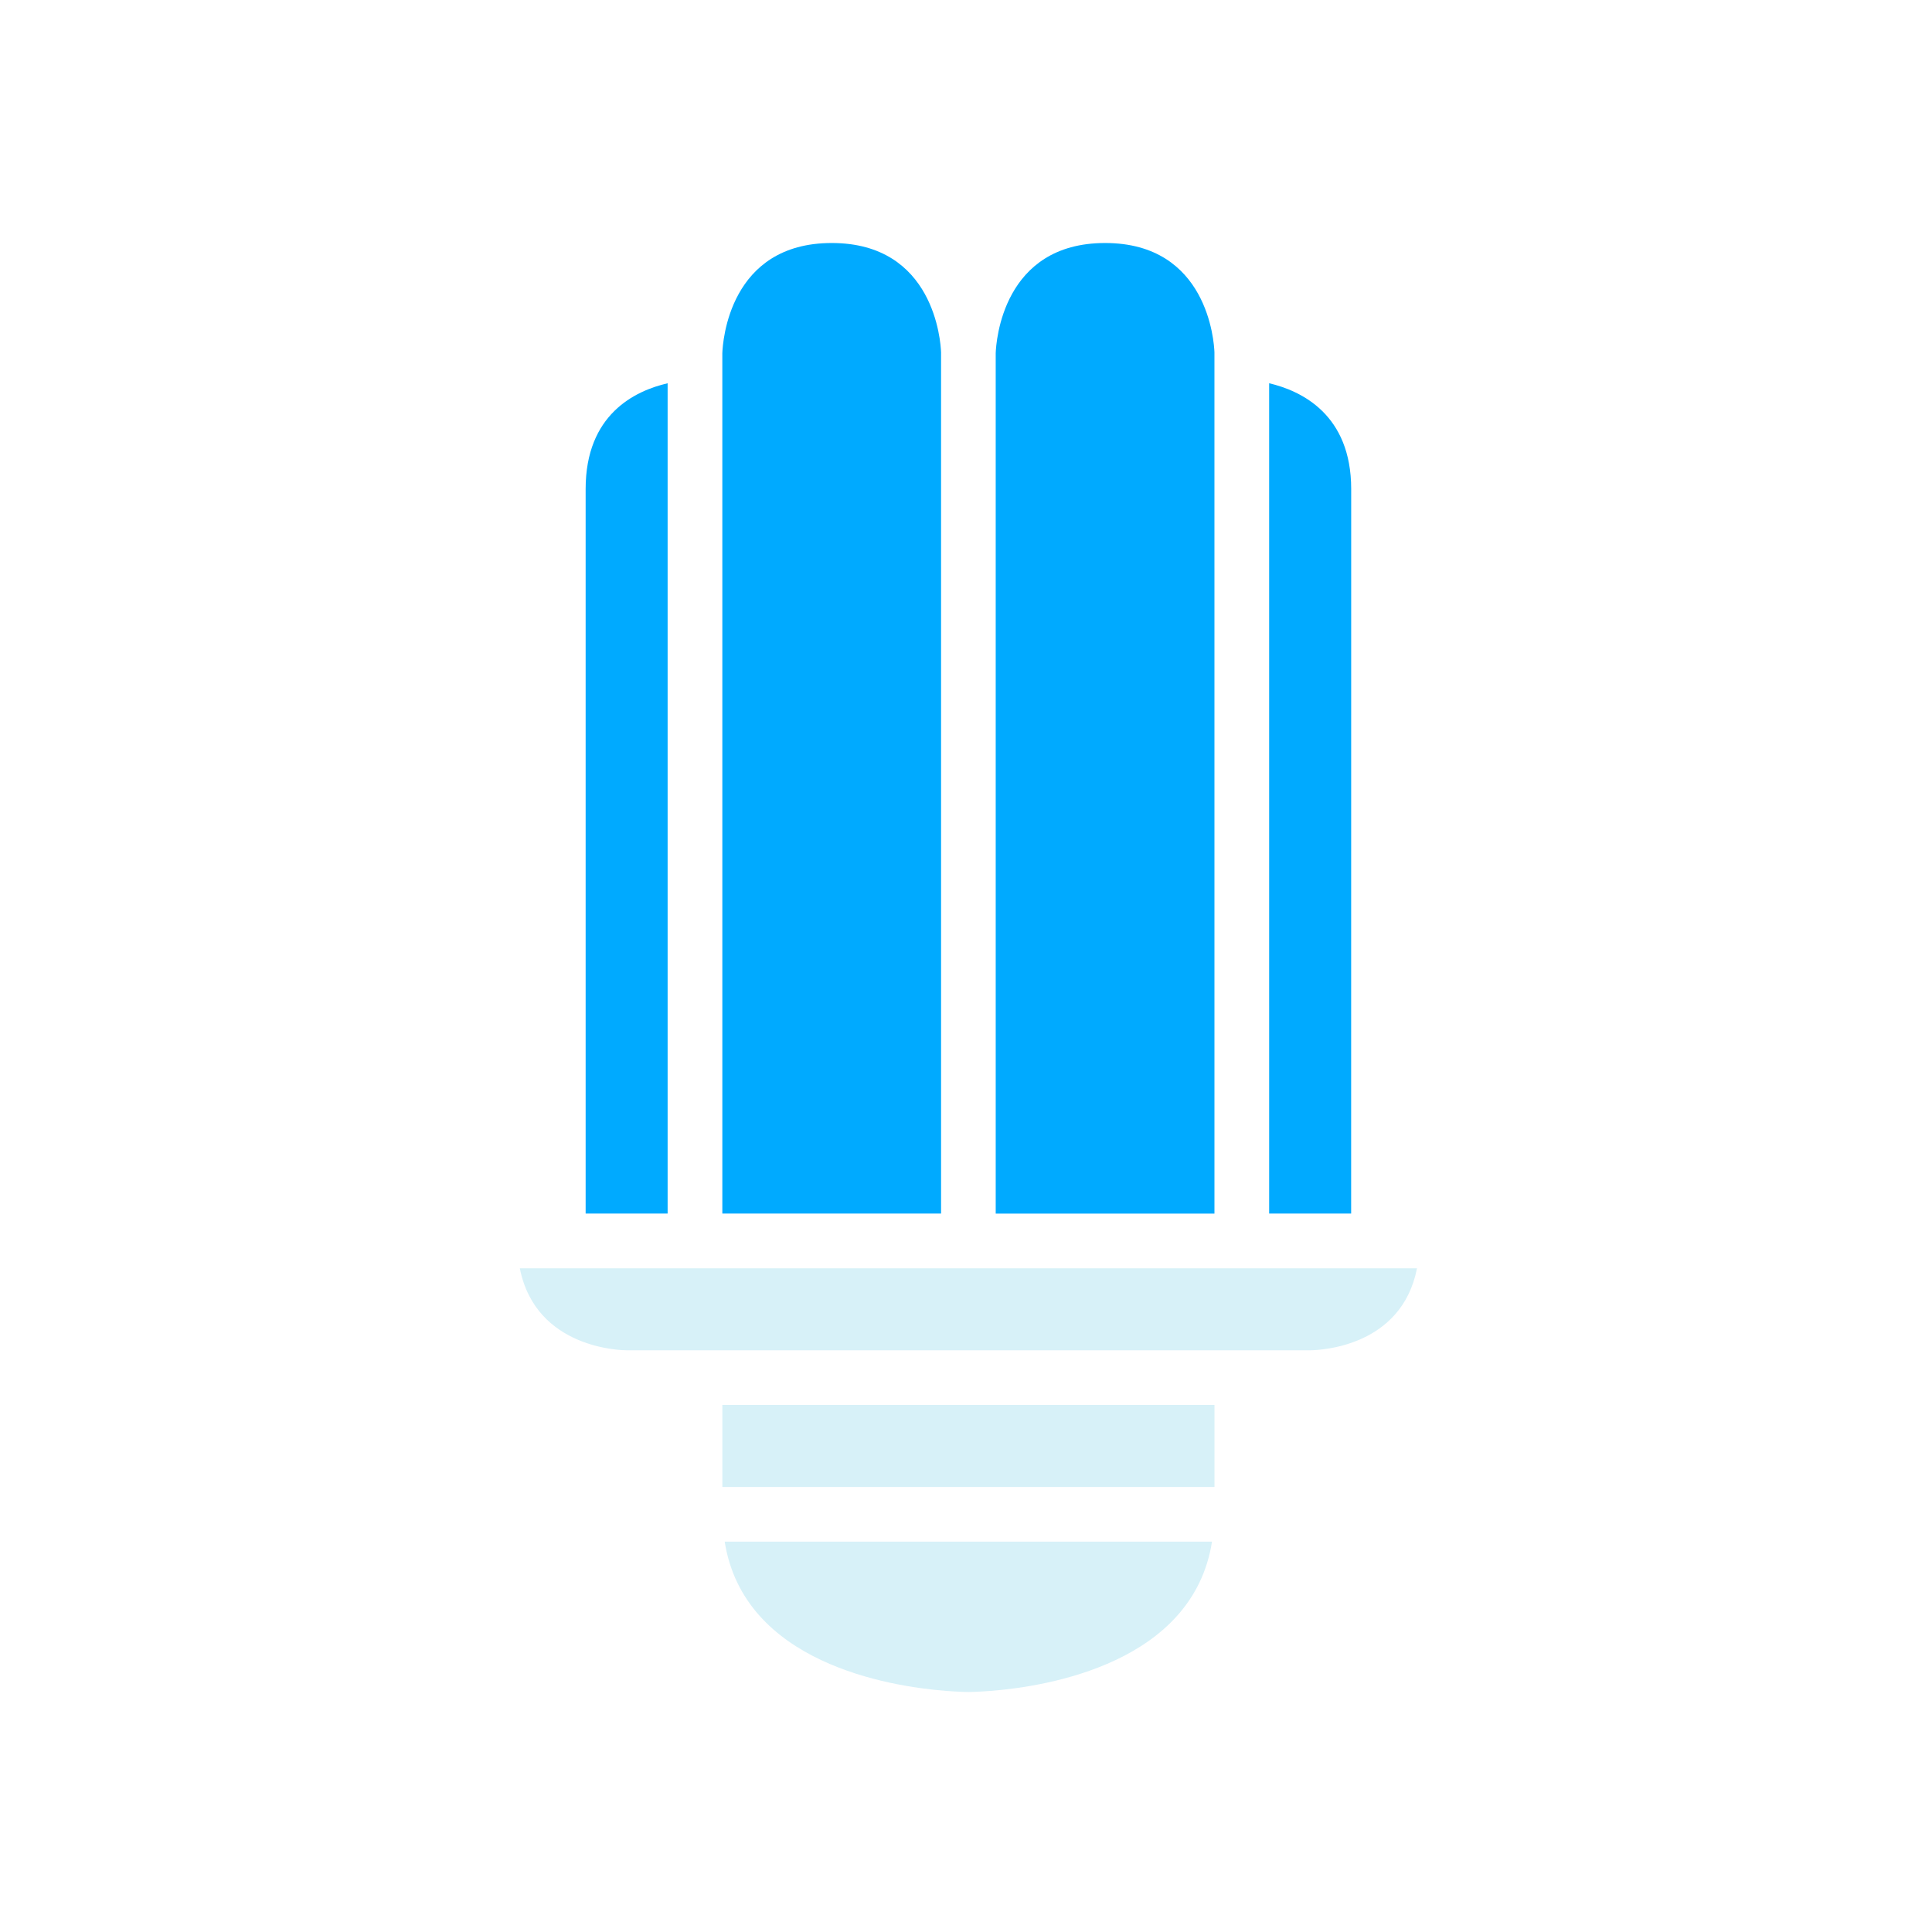
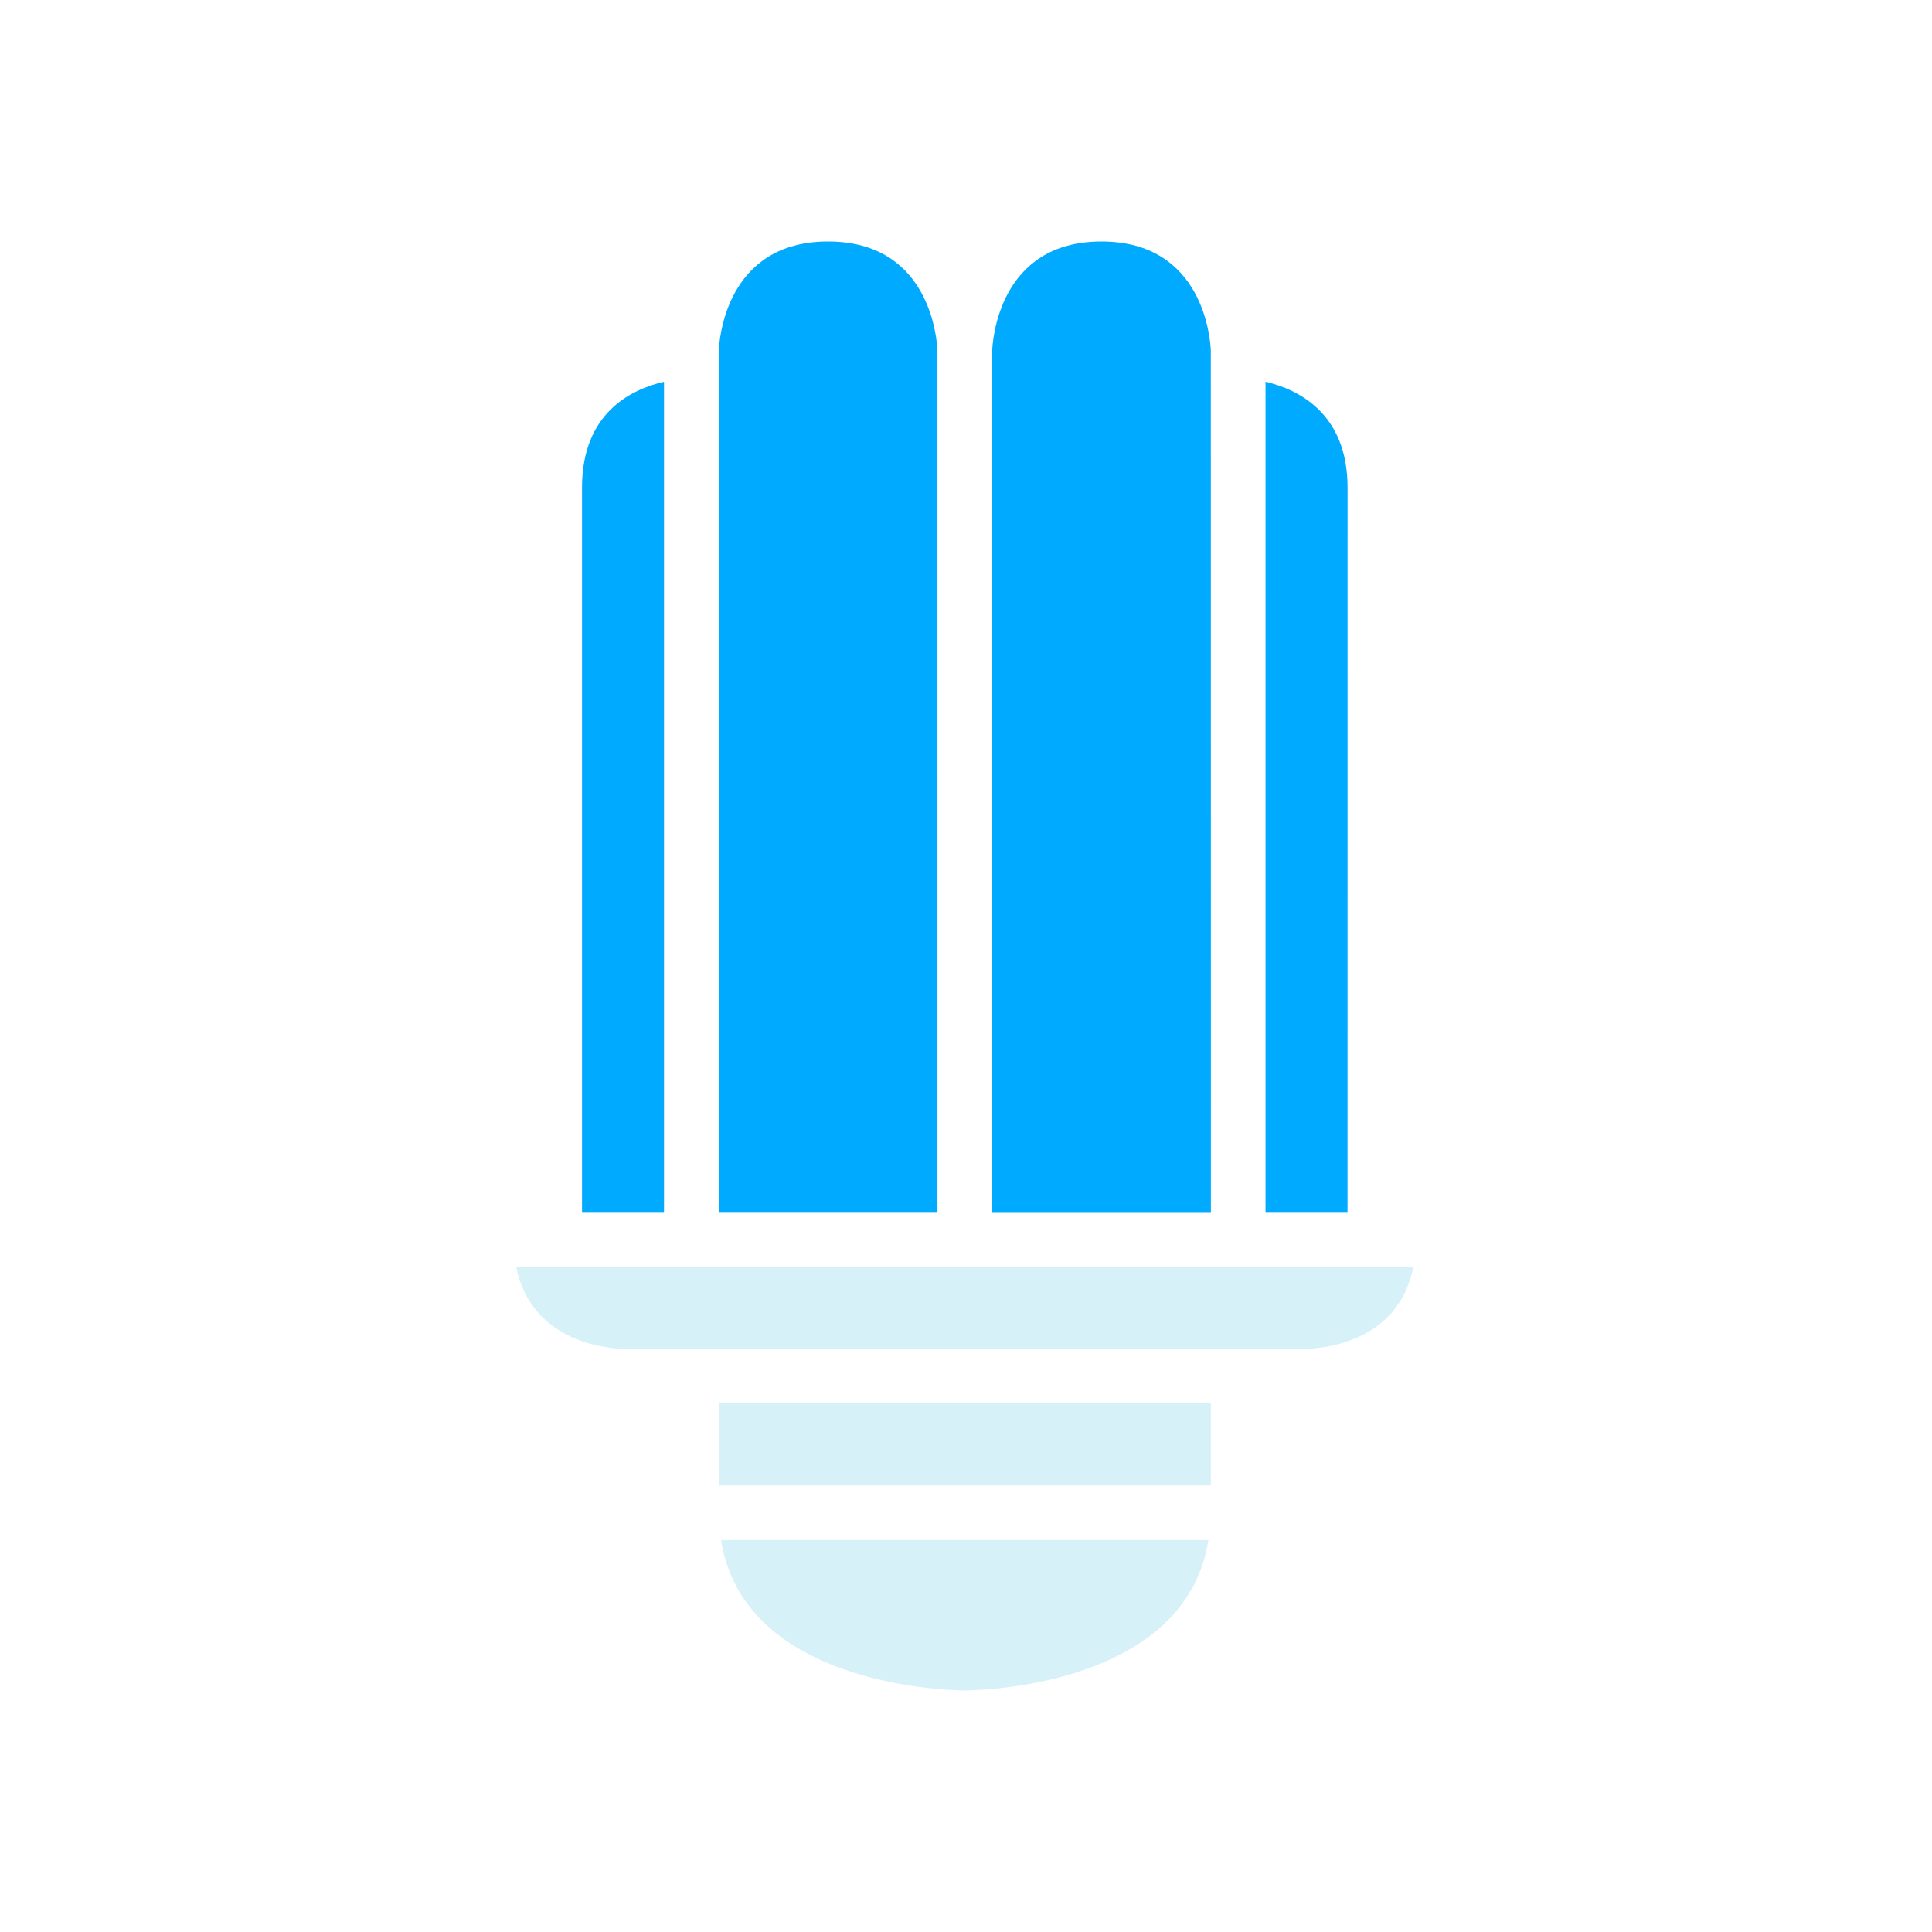
<svg xmlns="http://www.w3.org/2000/svg" width="32" height="32" viewBox="0 0 32 32" version="1.1" id="svg867">
  <defs id="defs3871">
    <style type="text/css" id="current-color-scheme" />
  </defs>
  <g id="layer1">
    <g id="redshift-status-on">
      <rect y="0" x="3.5527137e-15" height="32" width="32" id="rect910" style="opacity:0.003;fill:#000000;stroke-width:1" />
-       <polygon points="41,69 43.2,69 50,69 56.8,69 59,69 59,66.25 59,66 50,66 41,66 41,66.25 " id="polygon6" transform="matrix(0.4528302,0,0,0.4528302,-6.601601,-6.616509)" style="fill:#d7f1f8;fill-opacity:1" />
-       <path d="M 16.04,25.534 H 13.685 12.003 c 0.317,2.008 2.716,2.397 3.659,2.472 0.207,0.016 0.349,0.019 0.377,0.019 0.029,-8.3e-5 0.171,-0.003 0.377,-0.019 0.943,-0.075 3.342,-0.464 3.659,-2.472 h -1.682 z" id="path8" style="fill:#d7f1f8;fill-opacity:1;stroke-width:0.453" />
-       <path d="M 15.587,5.836 C 15.581,5.663 15.475,4.025 13.776,4.025 c -1.699,0 -1.805,1.638 -1.812,1.825 l 2.21e-4,14.25 h 3.623 z" id="path10" style="fill:#00aaff;fill-opacity:1;stroke-width:0.453" />
-       <path d="m 22.38,8.1 c 0,-1.231 -0.821,-1.626 -1.359,-1.752 l 2.21e-4,13.752 h 1.358 z" id="path12-3" style="fill:#00aaff;fill-opacity:1;stroke-width:0.453" />
-       <path d="M 20.115,5.836 C 20.109,5.663 20.003,4.025 18.304,4.025 c -1.699,0 -1.805,1.638 -1.812,1.825 v 0.758 l 2.21e-4,13.493 h 3.623 z" id="path14-67" style="fill:#00aaff;fill-opacity:1;stroke-width:0.453" />
-       <path d="m 9.7,8.1 v 12 h 1.358 V 6.348 C 10.516,6.473 9.7,6.864 9.7,8.1 Z" id="path16-5" style="fill:#00aaff;fill-opacity:1;stroke-width:0.453" />
-       <path d="m 20.921,22.365 h 0.779 c 0.166,-0.002 1.515,-0.055 1.77,-1.358 H 22.832 20.568 16.04 11.512 9.247 8.61 c 0.265,1.342 1.702,1.358 1.77,1.358 h 0.779 0.706 4.175 4.175 z" id="path18-3" style="fill:#d7f1f8;fill-opacity:1;stroke-width:0.453" />
+       <polygon points="59,69 59,66.25 59,66 50,66 41,66 41,66.25 41,69 43.2,69 50,69 56.8,69 " id="polygon6" transform="matrix(0.4528302,0,0,0.4528302,-6.661601,-6.641509)" style="fill:#d7f1f8;fill-opacity:1" />
+       <path d="M 15.98,25.509 H 13.625 11.943 c 0.317,2.008 2.716,2.397 3.659,2.472 0.207,0.016 0.349,0.019 0.377,0.019 0.029,-8.3e-5 0.171,-0.003 0.377,-0.019 0.943,-0.075 3.342,-0.464 3.659,-2.472 h -1.682 z" id="path8" style="fill:#d7f1f8;fill-opacity:1;stroke-width:0.453" />
+       <path d="M 15.527,5.811 C 15.521,5.638 15.415,4 13.716,4 c -1.699,0 -1.805,1.638 -1.812,1.825 l 2.21e-4,14.25 h 3.623 z" id="path10" style="fill:#00aaff;fill-opacity:1;stroke-width:0.453" />
+       <path d="m 22.32,8.075 c 0,-1.231 -0.821,-1.626 -1.359,-1.752 l 2.21e-4,13.752 h 1.358 z" id="path12-3" style="fill:#00aaff;fill-opacity:1;stroke-width:0.453" />
+       <path d="M 20.055,5.811 C 20.049,5.638 19.944,4 18.244,4 16.545,4 16.439,5.638 16.433,5.825 v 0.758 l 2.21e-4,13.493 h 3.623 z" id="path14-67" style="fill:#00aaff;fill-opacity:1;stroke-width:0.453" />
+       <path d="m 9.64,8.075 v 12 h 1.358 V 6.323 C 10.456,6.448 9.64,6.839 9.64,8.075 Z" id="path16-5" style="fill:#00aaff;fill-opacity:1;stroke-width:0.453" />
+       <path d="m 20.861,22.34 h 0.779 c 0.166,-0.002 1.515,-0.055 1.77,-1.358 H 22.772 20.508 15.98 11.452 9.187 8.55 c 0.265,1.342 1.702,1.358 1.77,1.358 h 0.779 0.706 4.175 4.175 z" id="path18-3" style="fill:#d7f1f8;fill-opacity:1;stroke-width:0.453" />
    </g>
    <g id="redshift-status-off">
      <rect style="opacity:0.003;fill:#000000;stroke-width:1" id="rect1033" width="32" height="32" x="32" y="0" />
-       <polygon points="59,69 59,66.25 59,66 50,66 41,66 41,66.25 41,69 43.2,69 50,69 56.8,69 " id="polygon6-5" transform="matrix(0.4528302,0,0,0.4528302,24.69811,-6.716981)" style="fill:#d7f1f8;fill-opacity:1" />
-       <path d="M 47.34,25.434 H 44.985 43.303 c 0.317,2.008 2.716,2.397 3.659,2.472 0.207,0.016 0.349,0.019 0.377,0.019 0.029,-8.3e-5 0.171,-0.003 0.377,-0.019 0.943,-0.075 3.342,-0.464 3.659,-2.472 h -1.682 z" id="path8-6" style="fill:#d7f1f8;fill-opacity:1;stroke-width:0.453" />
-       <path d="m 46.887,5.736 c -0.006,-0.173 -0.112,-1.811 -1.811,-1.811 -1.699,0 -1.805,1.638 -1.812,1.825 L 43.264,20 h 3.623 z" id="path10-2" style="fill:#bfebf2;fill-opacity:1;stroke-width:0.453" />
-       <path d="m 53.679,8 c 0,-1.231 -0.821,-1.626 -1.359,-1.752 L 52.321,20 h 1.358 z" id="path12-9" style="fill:#bfebf2;fill-opacity:1;stroke-width:0.453" />
-       <path d="m 51.415,5.736 c -0.006,-0.173 -0.112,-1.811 -1.811,-1.811 -1.699,0 -1.805,1.638 -1.812,1.825 V 6.507 L 47.792,20 h 3.623 v -5.982 z" id="path14-1" style="fill:#bfebf2;fill-opacity:1;stroke-width:0.453" />
-       <path d="m 41,8 v 12 h 1.358 V 6.248 C 41.816,6.372 41,6.764 41,8 Z" id="path16-27" style="fill:#bfebf2;fill-opacity:1;stroke-width:0.453" />
-       <path d="M 52.221,22.264 H 53 c 0.166,-0.002 1.515,-0.055 1.77,-1.358 H 54.132 51.868 47.34 42.811 40.547 39.91 c 0.265,1.342 1.702,1.358 1.77,1.358 h 0.779 0.706 4.175 4.175 z" id="path18-0" style="fill:#d7f1f8;fill-opacity:1;stroke-width:0.453" />
+       <polygon points="50,66 41,66 41,66.25 41,69 43.2,69 50,69 56.8,69 59,69 59,66.25 59,66 " id="polygon6-5" transform="matrix(0.4528302,0,0,0.4528302,25.3384,-6.641509)" style="fill:#d7f1f8;fill-opacity:1" />
+       <path d="M 47.98,25.509 H 45.625 43.943 c 0.317,2.008 2.716,2.397 3.659,2.472 0.207,0.016 0.349,0.019 0.377,0.019 0.029,-8.3e-5 0.171,-0.003 0.377,-0.019 0.943,-0.075 3.342,-0.464 3.659,-2.472 h -1.682 z" id="path8-6" style="fill:#d7f1f8;fill-opacity:1;stroke-width:0.453" />
+       <path d="M 47.527,5.811 C 47.521,5.638 47.415,4 45.716,4 c -1.699,0 -1.805,1.638 -1.812,1.825 l 2.21e-4,14.25 h 3.623 z" id="path10-2" style="fill:#bfebf2;fill-opacity:1;stroke-width:0.453" />
+       <path d="m 54.32,8.075 c 0,-1.231 -0.821,-1.626 -1.359,-1.752 l 2.21e-4,13.752 h 1.358 z" id="path12-9" style="fill:#bfebf2;fill-opacity:1;stroke-width:0.453" />
+       <path d="M 52.055,5.811 C 52.049,5.638 51.944,4 50.244,4 48.545,4 48.439,5.638 48.433,5.825 v 0.758 l 2.21e-4,13.493 h 3.623 v -5.982 z" id="path14-1" style="fill:#bfebf2;fill-opacity:1;stroke-width:0.453" />
+       <path d="m 41.64,8.075 v 12 h 1.358 V 6.323 c -0.542,0.125 -1.358,0.516 -1.358,1.752 z" id="path16-27" style="fill:#bfebf2;fill-opacity:1;stroke-width:0.453" />
+       <path d="m 52.861,22.34 h 0.779 c 0.166,-0.002 1.515,-0.055 1.77,-1.358 H 54.772 52.508 47.98 43.452 41.187 40.55 c 0.265,1.342 1.702,1.358 1.77,1.358 h 0.779 0.706 4.175 4.175 z" id="path18-0" style="fill:#d7f1f8;fill-opacity:1;stroke-width:0.453" />
    </g>
    <g id="22-22-redshift-status-on">
      <rect y="10" x="-44" height="22" width="22" id="rect1467-9-7-9-9-4" style="opacity:0.003;fill-opacity:1" />
-       <polygon points="41,69 43.2,69 50,69 56.8,69 59,69 59,66.25 59,66 50,66 41,66 41,66.25 " id="polygon6-9" transform="matrix(0.3018877,0,0,0.3018877,-48.0681,5.90564)" style="fill:#d7f1f8;fill-opacity:1" />
-       <path d="m -32.974,27.34 h -1.57 -1.121 c 0.211,1.339 1.81,1.598 2.439,1.648 0.138,0.011 0.232,0.013 0.252,0.013 0.019,-5.3e-5 0.114,-0.002 0.252,-0.013 0.629,-0.05 2.228,-0.309 2.439,-1.648 h -1.121 z" id="path8-3" style="fill:#d7f1f8;fill-opacity:1;stroke-width:0.302" />
-       <path d="M -33.276,14.208 C -33.28,14.092 -33.35,13 -34.483,13 c -1.133,0 -1.203,1.092 -1.208,1.217 l 1.49e-4,9.5 h 2.415 z" id="path10-6" style="fill:#00aaff;fill-opacity:1;stroke-width:0.302" />
-       <path d="m -28.747,15.717 c 0,-0.821 -0.548,-1.084 -0.906,-1.168 l 1.49e-4,9.168 h 0.906 z" id="path12-06" style="fill:#00aaff;fill-opacity:1;stroke-width:0.302" />
-       <path d="M -30.257,14.208 C -30.261,14.092 -30.331,13 -31.464,13 c -1.133,0 -1.203,1.092 -1.208,1.217 v 0.505 l 1.54e-4,8.995 h 2.415 z" id="path14-26" style="fill:#00aaff;fill-opacity:1;stroke-width:0.302" />
-       <path d="m -37.2,15.717 v 8 h 0.906 v -9.168 c -0.362,0.083 -0.906,0.344 -0.906,1.168 z" id="path16-1" style="fill:#00aaff;fill-opacity:1;stroke-width:0.302" />
-       <path d="m -29.72,25.226 h 0.519 c 0.111,-0.001 1.01,-0.037 1.18,-0.906 h -0.425 -1.509 -3.019 -3.019 -1.509 -0.425 c 0.177,0.894 1.135,0.906 1.18,0.906 h 0.519 0.47 2.784 2.784 z" id="path18-8" style="fill:#d7f1f8;fill-opacity:1;stroke-width:0.302" />
+       <polygon points="41,66 41,66.25 41,69 43.2,69 50,69 56.8,69 59,69 59,66.25 59,66 50,66 " id="polygon6-9" transform="matrix(0.3047257,0,0,0.3018877,-48.23643,5.90564)" style="fill:#d7f1f8;fill-opacity:1" />
+       <path d="m -33,27.34 h -1.585 -1.132 c 0.213,1.339 1.827,1.598 2.462,1.648 0.139,0.011 0.235,0.013 0.254,0.013 0.019,-5.3e-5 0.115,-0.002 0.254,-0.013 0.635,-0.05 2.249,-0.309 2.462,-1.648 h -1.132 z" id="path8-3" style="fill:#d7f1f8;fill-opacity:1;stroke-width:0.303" />
+       <path d="M -33.305,14.208 C -33.309,14.092 -33.38,13 -34.524,13 c -1.144,0 -1.215,1.092 -1.219,1.217 l 1.51e-4,9.5 h 2.438 z" id="path10-6" style="fill:#00aaff;fill-opacity:1;stroke-width:0.303" />
+       <path d="m -28.734,15.717 c 0,-0.821 -0.553,-1.084 -0.914,-1.168 l 1.51e-4,9.168 h 0.914 z" id="path12-06" style="fill:#00aaff;fill-opacity:1;stroke-width:0.303" />
+       <path d="M -30.258,14.208 C -30.262,14.092 -30.333,13 -31.477,13 c -1.144,0 -1.215,1.092 -1.219,1.217 v 0.505 l 1.56e-4,8.995 h 2.438 z" id="path14-26" style="fill:#00aaff;fill-opacity:1;stroke-width:0.303" />
+       <path d="m -37.266,15.717 v 8 h 0.914 v -9.168 c -0.365,0.083 -0.914,0.344 -0.914,1.168 z" id="path16-1" style="fill:#00aaff;fill-opacity:1;stroke-width:0.303" />
+       <path d="m -29.715,25.226 h 0.524 c 0.112,-0.001 1.02,-0.037 1.191,-0.906 h -0.429 -1.524 -3.047 -3.047 -1.524 H -38 c 0.179,0.894 1.146,0.906 1.191,0.906 h 0.524 0.475 2.81 2.81 z" id="path18-8" style="fill:#d7f1f8;fill-opacity:1;stroke-width:0.303" />
    </g>
    <g id="22-22-redshift-status-off">
      <rect style="opacity:0.003;fill-opacity:1" id="rect1467-9-7-9-9-4-67" width="22" height="22" x="-22" y="10" />
-       <polygon points="56.8,69 59,69 59,66.25 59,66 50,66 41,66 41,66.25 41,69 43.2,69 50,69 " id="polygon6-9-7" transform="matrix(0.3018877,0,0,0.3018877,-26.5411,5.90564)" style="fill:#d7f1f8;fill-opacity:1" />
-       <path d="m -11.447,27.34 h -1.57 -1.121 c 0.211,1.339 1.81,1.598 2.439,1.648 0.138,0.011 0.232,0.013 0.252,0.013 0.019,-5.3e-5 0.114,-0.002 0.252,-0.013 0.629,-0.05 2.228,-0.309 2.439,-1.648 H -9.877 Z" id="path8-3-9" style="fill:#d7f1f8;fill-opacity:1;stroke-width:0.302" />
-       <path d="M -11.749,14.208 C -11.753,14.092 -11.823,13 -12.956,13 c -1.133,0 -1.203,1.092 -1.208,1.217 l 1.49e-4,9.5 h 2.415 z" id="path10-6-2" style="fill:#bfebf2;fill-opacity:1;stroke-width:0.302" />
-       <path d="m -7.22,15.717 c 0,-0.821 -0.548,-1.084 -0.906,-1.168 l 1.49e-4,9.168 h 0.906 z" id="path12-06-0" style="fill:#bfebf2;fill-opacity:1;stroke-width:0.302" />
-       <path d="M -8.73,14.208 C -8.734,14.092 -8.804,13 -9.937,13 c -1.133,0 -1.203,1.092 -1.208,1.217 v 0.505 l 1.54e-4,8.995 h 2.415 z" id="path14-26-2" style="fill:#bfebf2;fill-opacity:1;stroke-width:0.302" />
-       <path d="m -15.673,15.717 v 8 h 0.906 v -9.168 c -0.362,0.083 -0.906,0.344 -0.906,1.168 z" id="path16-1-3" style="fill:#bfebf2;fill-opacity:1;stroke-width:0.302" />
-       <path d="m -8.193,25.226 h 0.519 c 0.111,-0.001 1.01,-0.037 1.18,-0.906 h -0.425 -1.509 -3.019 -3.019 -1.509 H -16.4 c 0.177,0.894 1.135,0.906 1.18,0.906 h 0.519 0.47 2.784 2.784 z" id="path18-8-7" style="fill:#d7f1f8;fill-opacity:1;stroke-width:0.302" />
+       <polygon points="56.8,69 59,69 59,66.25 59,66 50,66 41,66 41,66.25 41,69 43.2,69 50,69 " id="polygon6-9-7" transform="matrix(0.3047257,0,0,0.3018877,-26.23643,5.90564)" style="fill:#d7f1f8;fill-opacity:1" />
+       <path d="m -11,27.34 h -1.585 -1.132 c 0.213,1.339 1.827,1.598 2.462,1.648 0.139,0.011 0.235,0.013 0.254,0.013 0.019,-5.3e-5 0.115,-0.002 0.254,-0.013 0.635,-0.05 2.249,-0.309 2.462,-1.648 h -1.132 z" id="path8-3-9" style="fill:#d7f1f8;fill-opacity:1;stroke-width:0.303" />
+       <path d="M -11.305,14.208 C -11.309,14.092 -11.38,13 -12.524,13 c -1.144,0 -1.215,1.092 -1.219,1.217 l 1.51e-4,9.5 h 2.438 z" id="path10-6-2" style="fill:#bfebf2;fill-opacity:1;stroke-width:0.303" />
+       <path d="m -6.734,15.717 c 0,-0.821 -0.553,-1.084 -0.914,-1.168 l 1.505e-4,9.168 h 0.914 z" id="path12-06-0" style="fill:#bfebf2;fill-opacity:1;stroke-width:0.303" />
+       <path d="M -8.258,14.208 C -8.262,14.092 -8.333,13 -9.477,13 c -1.144,0 -1.215,1.092 -1.219,1.217 v 0.505 l 1.56e-4,8.995 h 2.438 z" id="path14-26-2" style="fill:#bfebf2;fill-opacity:1;stroke-width:0.303" />
+       <path d="m -15.266,15.717 v 8 h 0.914 v -9.168 c -0.365,0.083 -0.914,0.344 -0.914,1.168 z" id="path16-1-3" style="fill:#bfebf2;fill-opacity:1;stroke-width:0.303" />
+       <path d="m -7.715,25.226 h 0.524 C -7.079,25.225 -6.171,25.19 -6,24.321 H -6.429 -7.953 -11 -14.047 -15.571 -16 c 0.179,0.894 1.146,0.906 1.191,0.906 h 0.524 0.475 2.81 2.81 z" id="path18-8-7" style="fill:#d7f1f8;fill-opacity:1;stroke-width:0.303" />
    </g>
  </g>
</svg>
